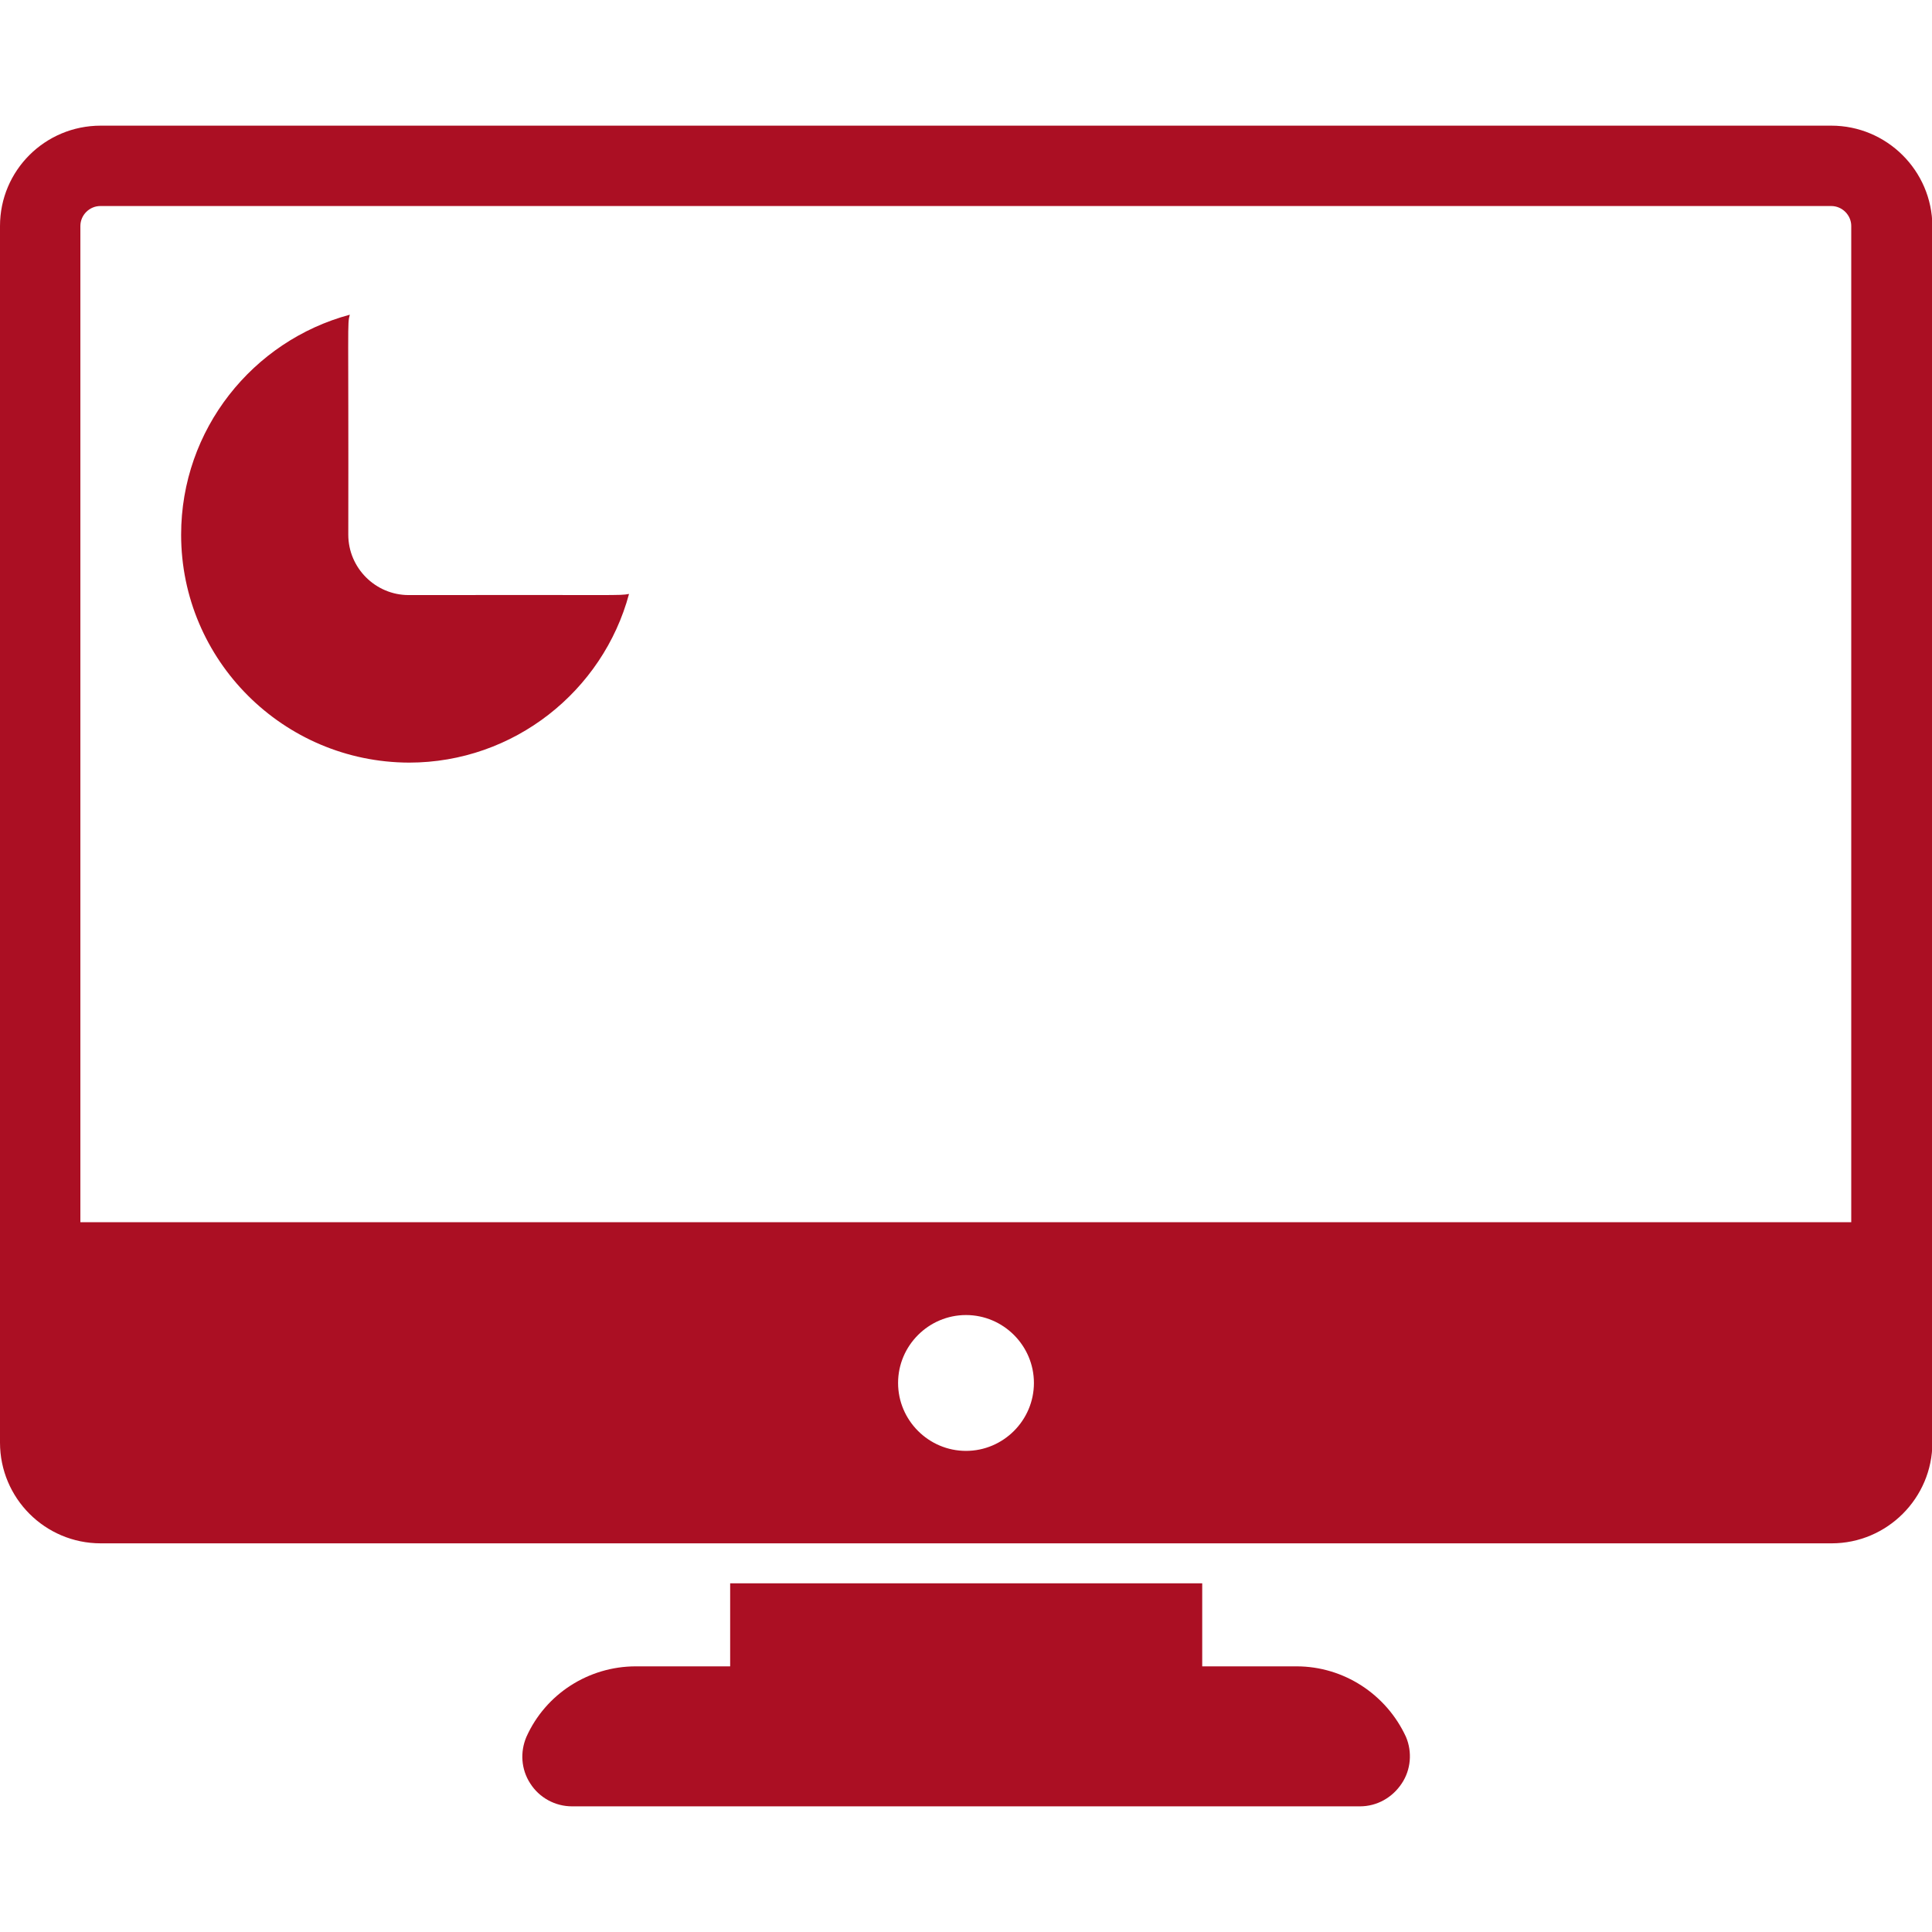
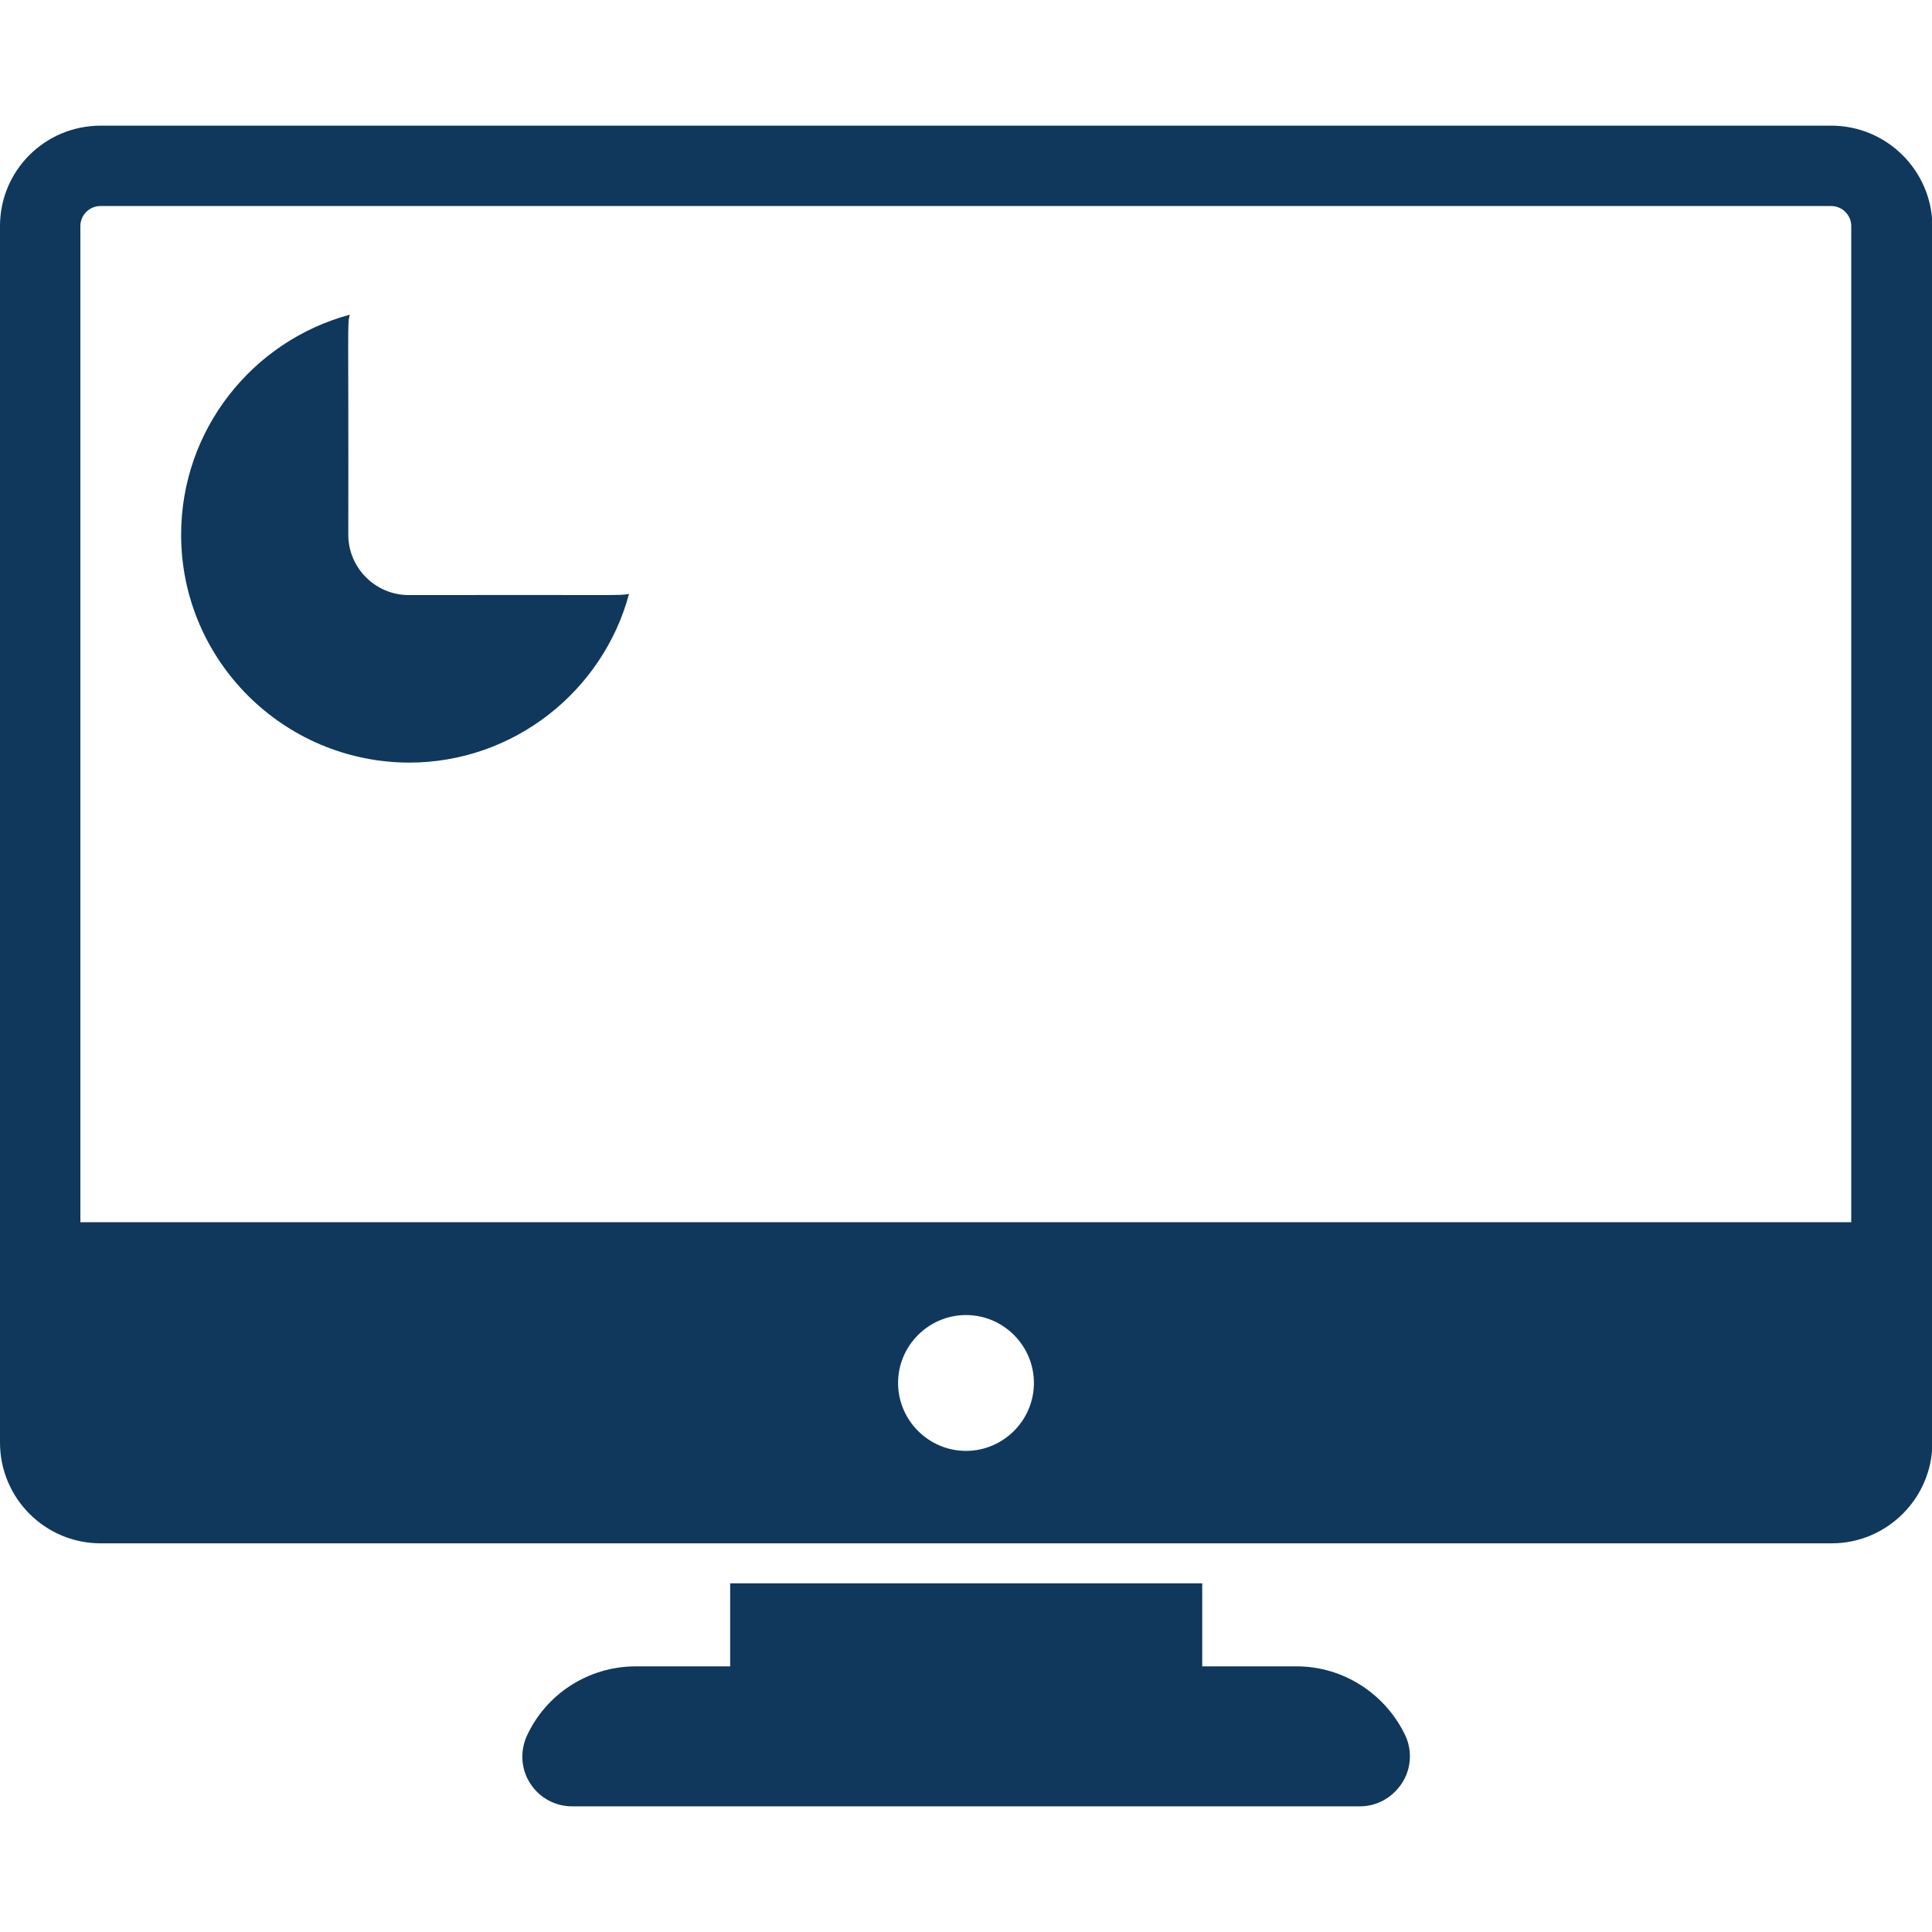
<svg xmlns="http://www.w3.org/2000/svg" id="es2WDS9Vm1j1" viewBox="0 0 512 512" shape-rendering="geometricPrecision" text-rendering="geometricPrecision">
  <style>
#es2WDS9Vm1j3_ts {animation: es2WDS9Vm1j3_ts__ts 2000ms linear infinite normal forwards}@keyframes es2WDS9Vm1j3_ts__ts { 0% {transform: translate(256px,189.35px) scale(0,1)} 65% {transform: translate(256px,189.35px) scale(1,1)} 100% {transform: translate(256px,189.35px) scale(1,1)}} #es2WDS9Vm1j4_to {animation: es2WDS9Vm1j4_to__to 2000ms linear infinite normal forwards}@keyframes es2WDS9Vm1j4_to__to { 0% {transform: translate(343.5424px,149.6462px)} 65% {transform: translate(343.5424px,227.6462px)} 100% {transform: translate(343.5424px,227.6462px)}} #es2WDS9Vm1j4 {animation: es2WDS9Vm1j4_c_o 2000ms linear infinite normal forwards}@keyframes es2WDS9Vm1j4_c_o { 0% {opacity: 0} 25% {opacity: 0} 65% {opacity: 1} 100% {opacity: 1}}
</style>
-   <path d="M371.5,472.6c-2.5,3.8-6.6,6.1-11.1,6.1h-208.8c-4.5,0-8.7-2.3-11.1-6.1-2.4-3.7-2.7-8.3-1-12.3c5.1-11.4,16.5-18.7,29-18.7h25v-22h125.1v22h25c12.5,0,23.8,7.4,29,18.7c1.7,4,1.3,8.7-1.1,12.3ZM166.7,157.4c-6.9,25.7-30.5,44.7-58.3,44.7C75.1,202,48,175,48,141.7c0-27.9,19-51.4,44.7-58.3-.7,2.7-.3.9-.4,58.3c0,8.8,7.2,16,16,16c57.1-.1,55.6.2,58.4-.3Z" fill="#ab0f23" />
+   <path d="M371.5,472.6c-2.5,3.8-6.6,6.1-11.1,6.1h-208.8c-4.5,0-8.7-2.3-11.1-6.1-2.4-3.7-2.7-8.3-1-12.3c5.1-11.4,16.5-18.7,29-18.7h25v-22h125.1v22h25c12.5,0,23.8,7.4,29,18.7c1.7,4,1.3,8.7-1.1,12.3ZM166.7,157.4c-6.9,25.7-30.5,44.7-58.3,44.7C75.1,202,48,175,48,141.7c0-27.9,19-51.4,44.7-58.3-.7,2.7-.3.9-.4,58.3c0,8.8,7.2,16,16,16c57.1-.1,55.6.2,58.4-.3Z" fill="#0F385C" />
  <g id="es2WDS9Vm1j3_ts" transform="translate(256,189.35) scale(0,1)">
    <path d="M168.7,141.7c0,2.9-2.4,5.3-5.3,5.3h-55c-2.9,0-5.3-2.4-5.3-5.3v-55c0-3,2.4-5.3,5.3-5.3c33.3,0,60.3,27,60.3,60.3Zm-5.3,92.7h-110.1c-2.9,0-5.3-2.4-5.3-5.3s2.4-5.3,5.3-5.3h110.1c2.9,0,5.3,2.4,5.3,5.3s-2.4,5.3-5.3,5.3Zm0,31.4h-110.1c-2.9,0-5.3-2.4-5.3-5.3s2.4-5.3,5.3-5.3h110.1c2.9,0,5.3,2.4,5.3,5.3c0,3-2.4,5.3-5.3,5.3Zm0,31.5h-110.1c-2.9,0-5.3-2.4-5.3-5.3s2.4-5.3,5.3-5.3h110.1c2.9,0,5.3,2.4,5.3,5.3s-2.4,5.3-5.3,5.3Zm103-88.8v78.1c0,5.9-4.8,10.7-10.7,10.7h-22.2c-5.9,0-10.7-4.8-10.7-10.7v-78.1c0-5.9,4.7-10.7,10.7-10.7h22.2c5.9,0,10.7,4.8,10.7,10.7Zm65.9-55v133.1c0,5.9-4.8,10.7-10.7,10.7h-22.2c-5.9,0-10.7-4.8-10.7-10.7v-133.1c0-5.9,4.7-10.7,10.7-10.7h22.2c5.9,0,10.7,4.8,10.7,10.7Zm65.8,55v78.1c0,5.9-4.8,10.7-10.7,10.7h-22.3c-5.9,0-10.7-4.8-10.7-10.7v-78.1c0-5.9,4.8-10.7,10.7-10.7h22.3c5.9,0,10.7,4.8,10.7,10.7ZM464,175.9v110.7c0,5.9-4.8,10.7-10.7,10.7h-22.3c-5.9,0-10.7-4.8-10.7-10.7v-110.7c0-5.9,4.8-10.7,10.7-10.7h22.3c5.9,0,10.7,4.8,10.7,10.7Z" transform="translate(-256,-189.35)" fill="#e74d61" />
  </g>
  <g id="es2WDS9Vm1j4_to" transform="translate(343.5424,149.6462)">
-     <path id="es2WDS9Vm1j4" d="M376.3,170.3c-1.5,0-3-.7-4.1-1.9L310,94.4L248.3,154c-2.1,2-5.5,2-7.5-.1s-2-5.5.1-7.5l65.9-63.6c1.1-1,2.5-1.6,4-1.5s2.9.8,3.8,1.9l62.7,74.6l61.9-43.7c2.4-1.7,5.7-1.1,7.4,1.3s1.1,5.7-1.3,7.4l-65.9,46.6c-.9.6-2,.9-3.1.9ZM256,359.2c-4,0-7.3,3.3-7.3,7.3s3.3,7.3,7.3,7.3s7.3-3.3,7.3-7.3-3.3-7.3-7.3-7.3Z" transform="translate(-343.4408,-227.5446)" opacity="0" fill="#ab0f23" />
+     <path id="es2WDS9Vm1j4" d="M376.3,170.3c-1.5,0-3-.7-4.1-1.9L310,94.4L248.3,154c-2.1,2-5.5,2-7.5-.1s-2-5.5.1-7.5l65.9-63.6c1.1-1,2.5-1.6,4-1.5s2.9.8,3.8,1.9l62.7,74.6l61.9-43.7c2.4-1.7,5.7-1.1,7.4,1.3s1.1,5.7-1.3,7.4l-65.9,46.6c-.9.6-2,.9-3.1.9ZM256,359.2c-4,0-7.3,3.3-7.3,7.3s3.3,7.3,7.3,7.3s7.3-3.3,7.3-7.3-3.3-7.3-7.3-7.3Z" transform="translate(-343.4408,-227.5446)" opacity="0" fill="#0F385C" />
  </g>
-   <path d="M485.3,33.3h-458.6C11.9,33.3,0,45.2,0,59.9c0,8.5,0,342.8,0,322.4C0,397,11.9,409,26.7,409h458.7c14.7,0,26.7-12,26.7-26.7c0-40.7,0-281.9,0-322.4-.1-14.7-12.1-26.6-26.8-26.6ZM256,384.5c-9.9,0-18-8.1-18-18s8.1-18,18-18s18,8.1,18,18-8.1,18-18,18Zm234.7-60.6h-469.4v-264c0-2.9,2.4-5.3,5.3-5.3h458.7c2.9,0,5.3,2.4,5.3,5.3v264h.1Z" fill="#ab0f23" />
+   <path d="M485.3,33.3h-458.6C11.9,33.3,0,45.2,0,59.9c0,8.5,0,342.8,0,322.4C0,397,11.9,409,26.7,409h458.7c14.7,0,26.7-12,26.7-26.7c0-40.7,0-281.9,0-322.4-.1-14.7-12.1-26.6-26.8-26.6ZM256,384.5c-9.9,0-18-8.1-18-18s8.1-18,18-18s18,8.1,18,18-8.1,18-18,18Zm234.7-60.6h-469.4v-264c0-2.9,2.4-5.3,5.3-5.3h458.7c2.9,0,5.3,2.4,5.3,5.3v264h.1Z" fill="#0F385C" />
</svg>
